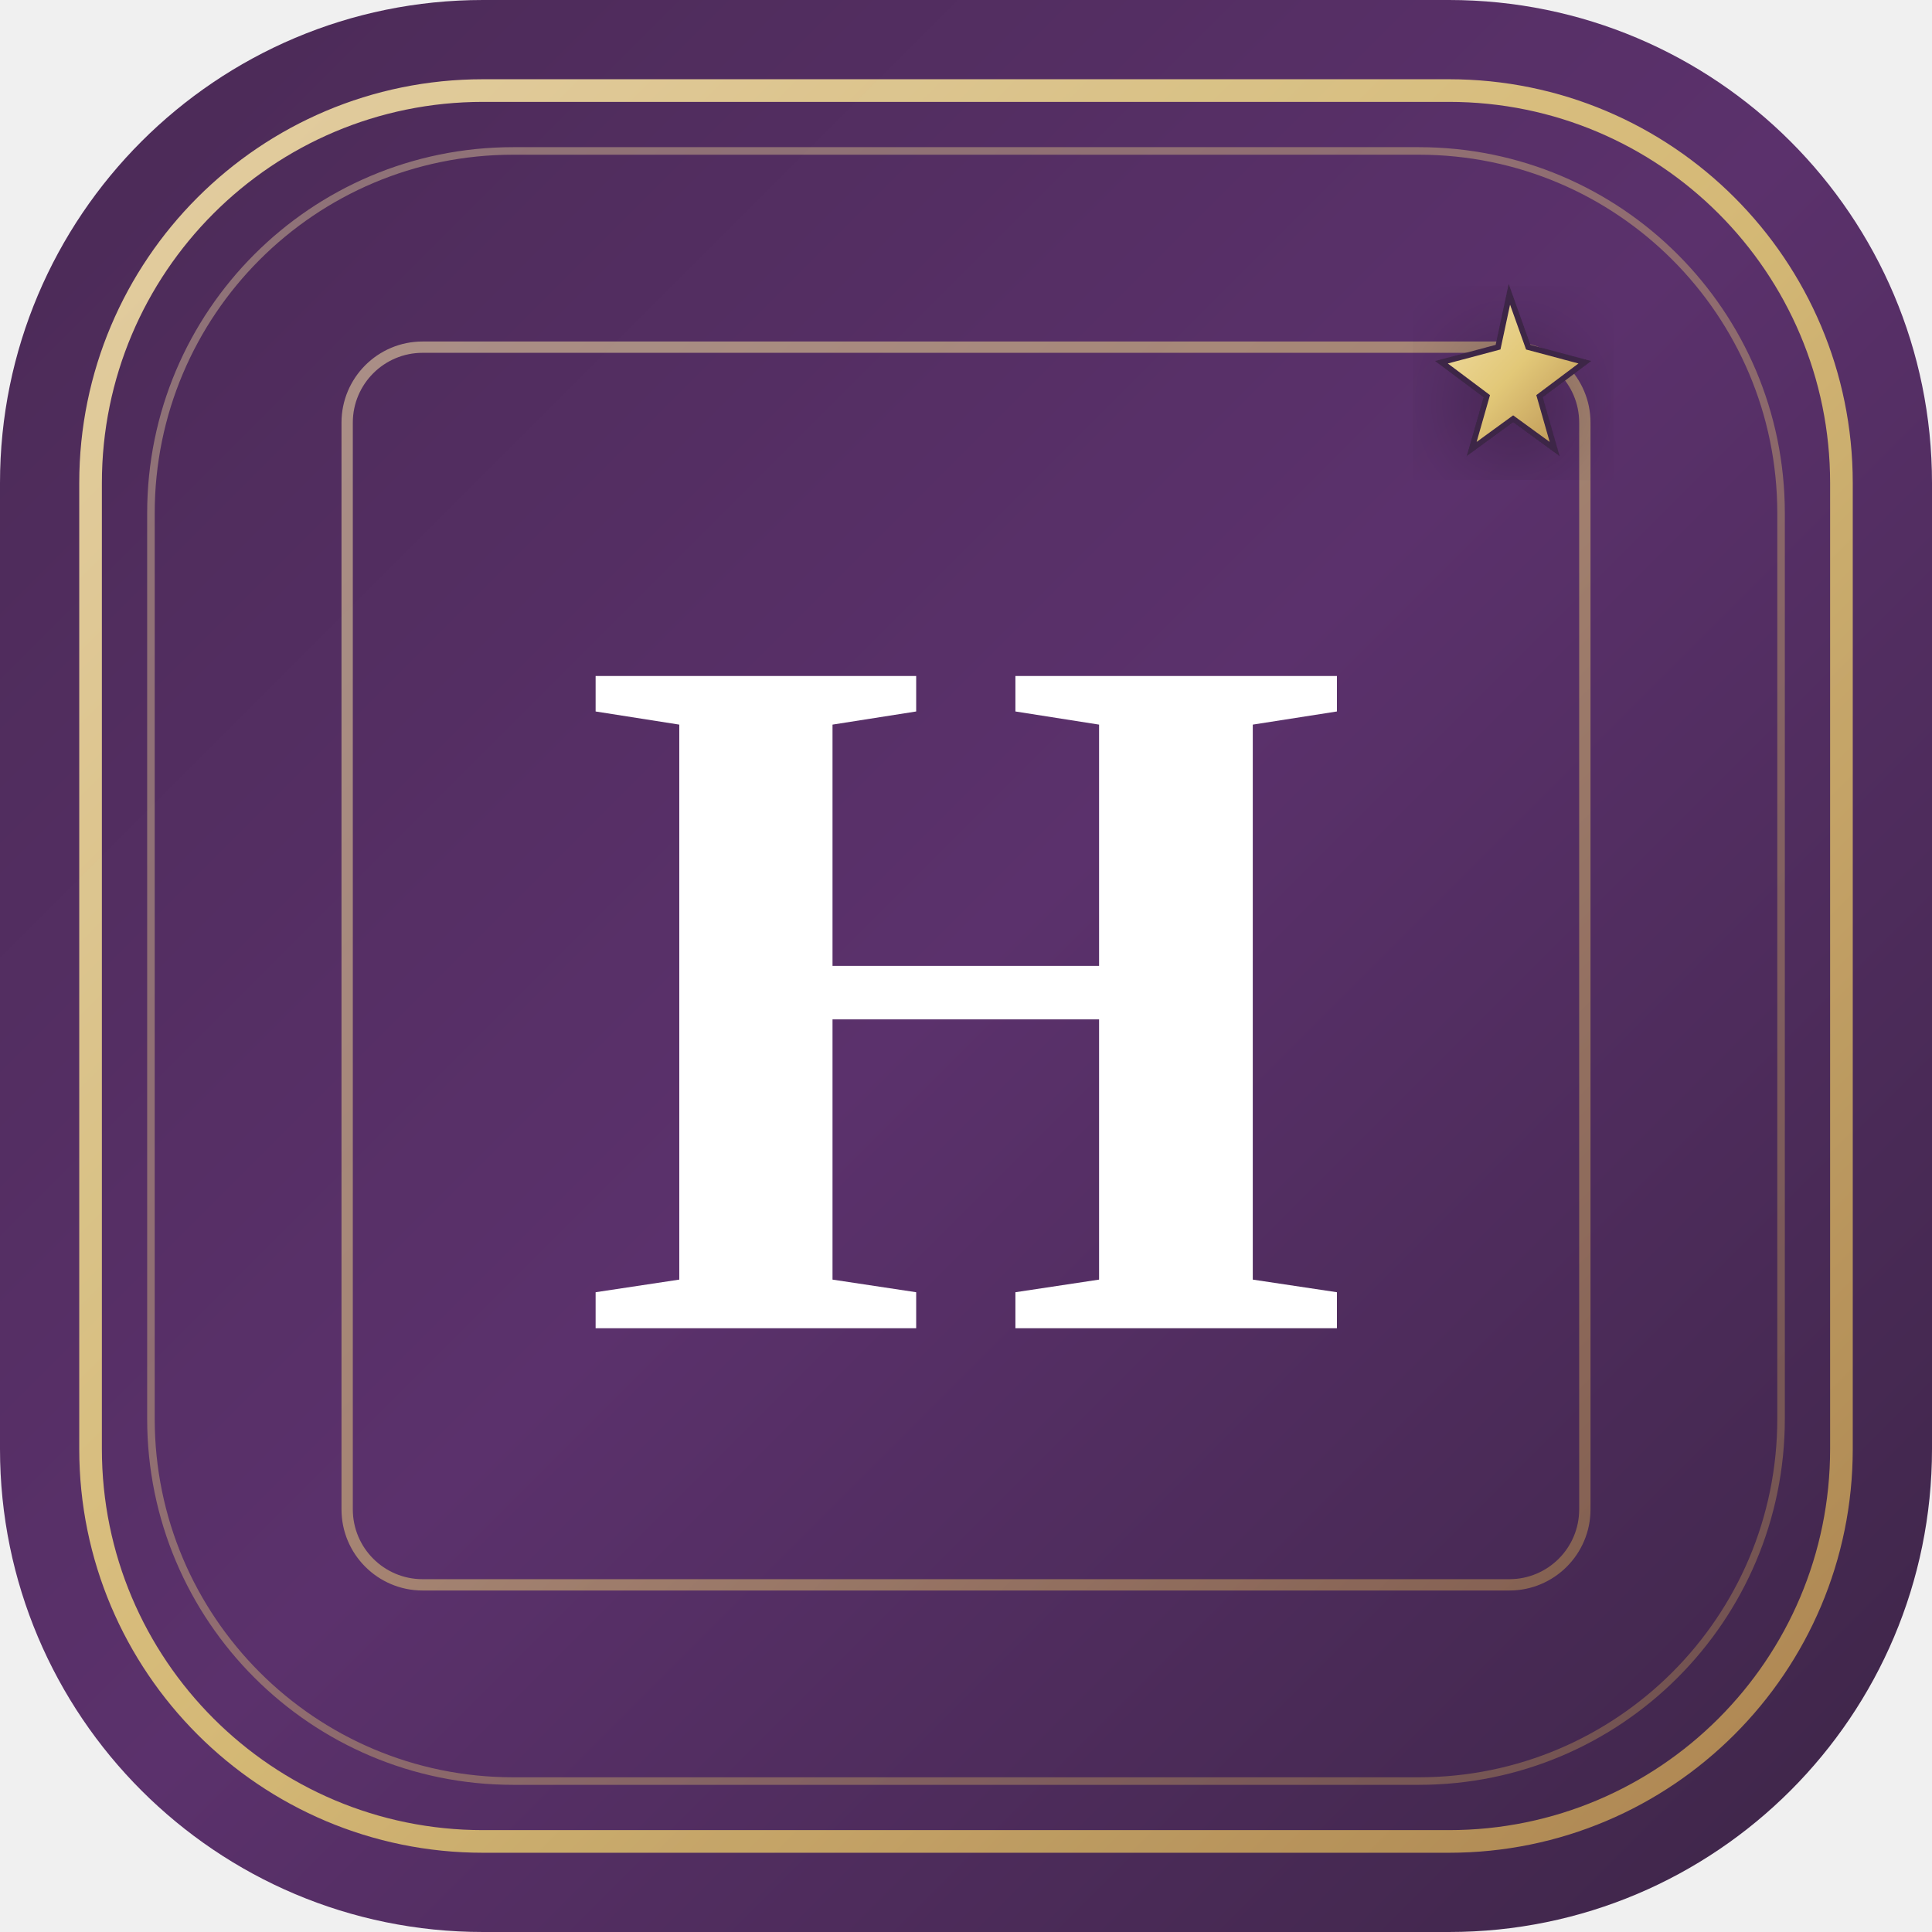
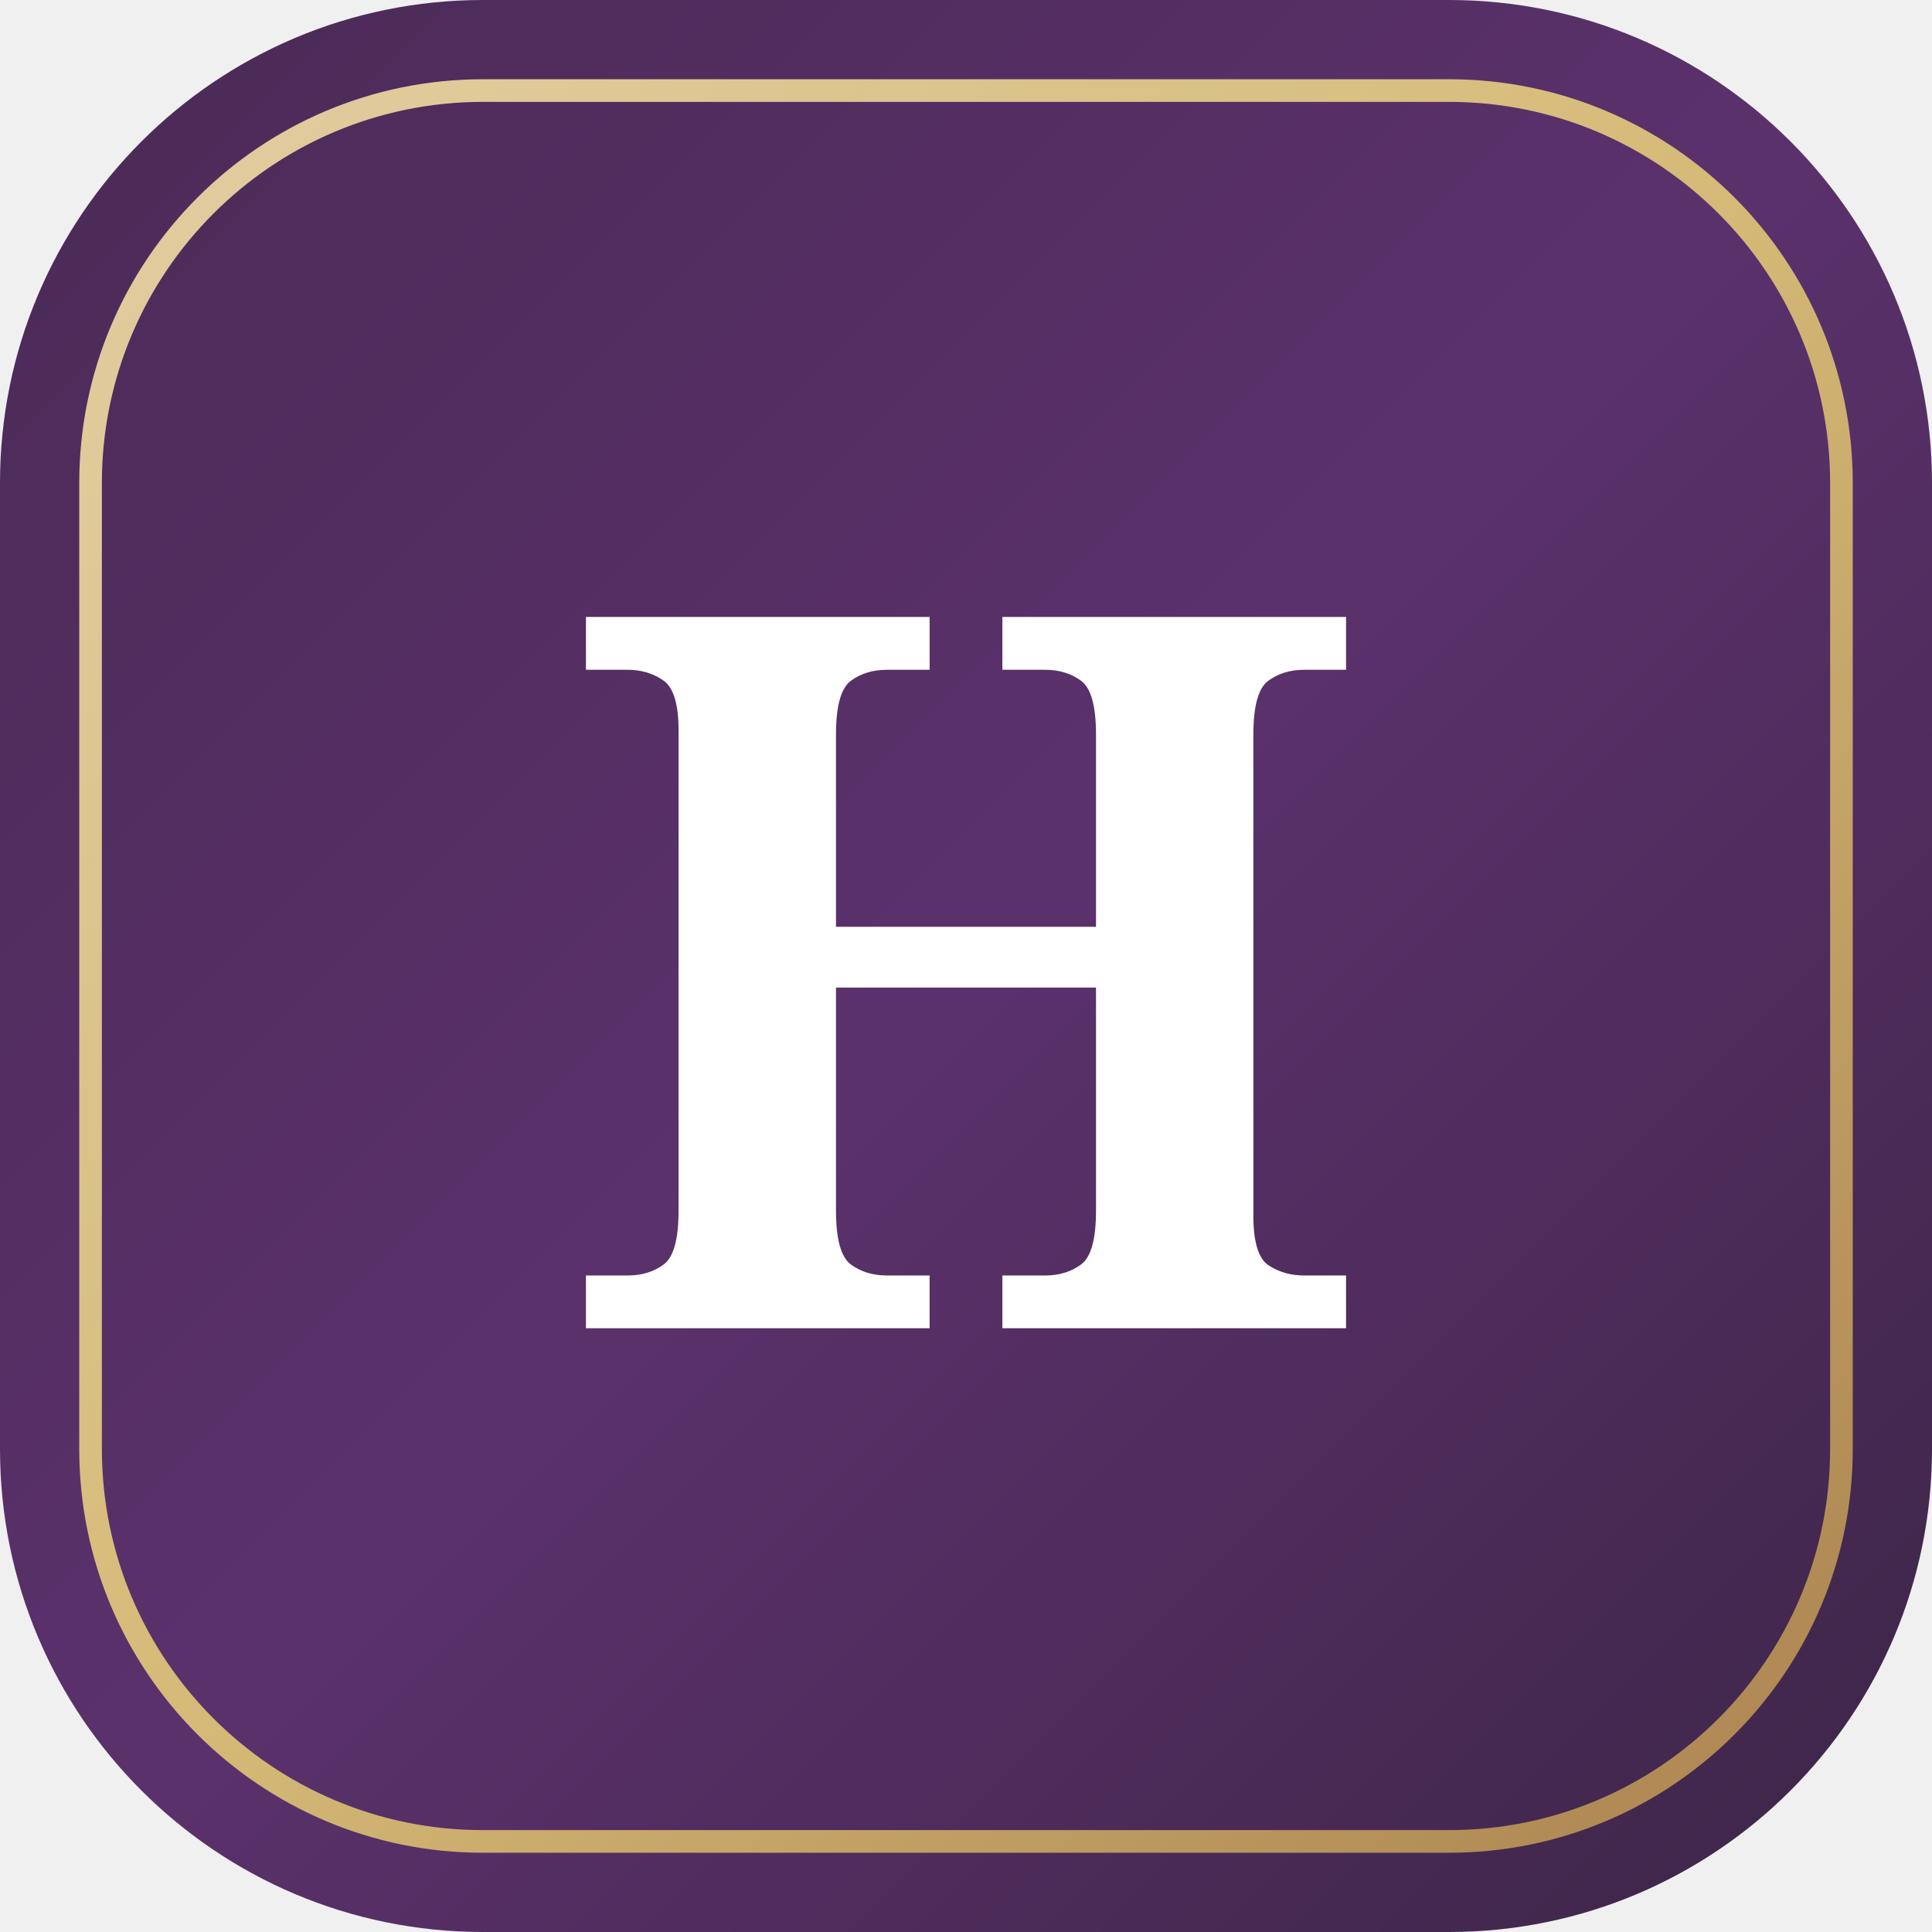
<svg xmlns="http://www.w3.org/2000/svg" width="512" height="512" viewBox="0 0 512 512">
  <defs>
    <linearGradient id="bgGrad" x1="0%" y1="0%" x2="100%" y2="100%">
      <stop offset="0%" stop-color="#4a2a55" />
      <stop offset="50%" stop-color="#5b316c" />
      <stop offset="100%" stop-color="#3c2546" />
    </linearGradient>
    <linearGradient id="goldGrad" x1="0%" y1="0%" x2="100%" y2="100%">
      <stop offset="0%" stop-color="#f3e0aa" />
      <stop offset="50%" stop-color="#e2c878" />
      <stop offset="100%" stop-color="#b68d50" />
    </linearGradient>
-     <filter id="softShadow" x="-20%" y="-20%" width="140%" height="140%">
-       <feDropShadow dx="0" dy="6" stdDeviation="12" flood-color="#000" flood-opacity="0.35" />
-     </filter>
  </defs>
  <rect width="512" height="512" rx="128" fill="url(#bgGrad)" />
  <rect x="24" y="24" width="464" height="464" rx="104" fill="none" stroke="url(#goldGrad)" stroke-width="6" opacity="0.9" />
-   <rect x="40" y="40" width="432" height="432" rx="96" fill="none" stroke="url(#goldGrad)" stroke-width="2" opacity="0.4" />
-   <rect x="92" y="92" width="328" height="328" rx="20" fill="none" stroke="url(#goldGrad)" stroke-width="3" opacity="0.55" />
-   <g transform="translate(400,100)" filter="url(#softShadow)">
-     <path d="m0 -22 5 14 15 4 -12 9 4 14 -11 -8 -11 8 4 -14 -12 -9 15 -4z" fill="url(#goldGrad)" stroke="#3c2546" stroke-width="1.5" />
-   </g>
-   <text x="256" y="352" text-anchor="middle" font-family="Georgia, 'Times New Roman', serif" font-weight="bold" font-size="264" fill="#ffffff">H</text>
-   <path d="M180 400 H332" stroke="url(#goldGrad)" stroke-width="6" stroke-linecap="round" opacity="0.95" />
+   <text x="256" y="352" text-anchor="middle" font-family="Georgia, serif" font-weight="bold" font-size="264" fill="#ffffff">H</text>
+   <path d="M180 400 H332" stroke="url(#goldGrad)" stroke-width="6" stroke-linecap="round" />
</svg>
